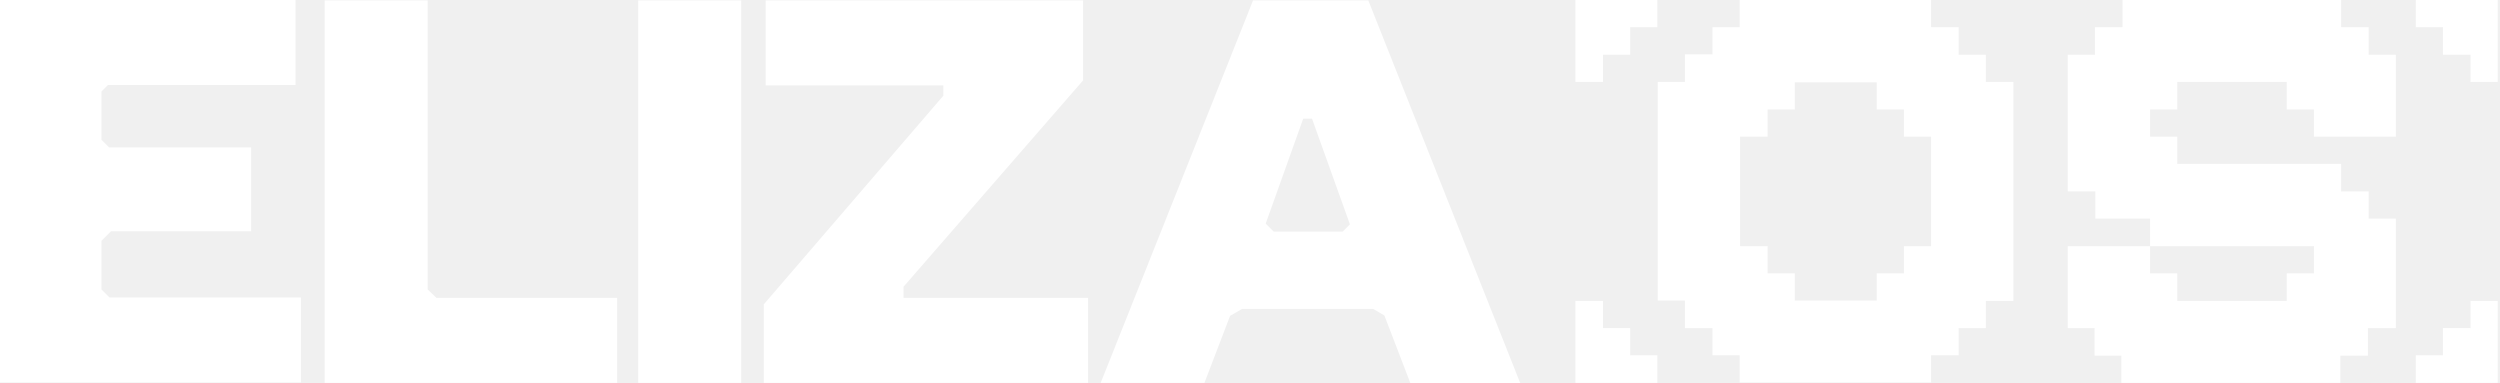
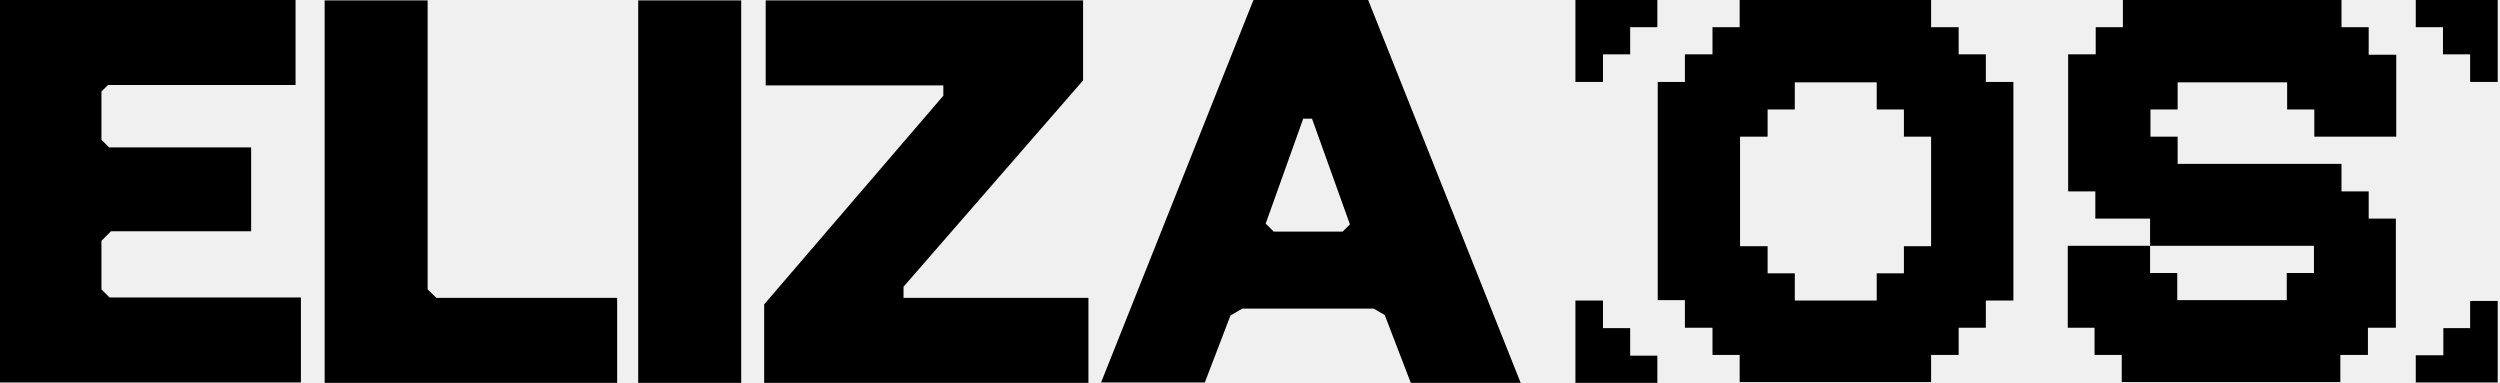
- <svg xmlns="http://www.w3.org/2000/svg" id="Layer_1" x="0" y="0" version="1.1" viewBox="0 0 653 100" style="enable-background:new 0 0 653 100" xml:space="preserve">
-   <style type="text/css">.st0{fill:#fff}</style>
-   <g>
-     <polygon points="625.8 14.3 618.7 14.3 618.7 7.1 611.5 7.1 611.5 0 554.4 0 554.4 7.1 547.2 7.1 547.2 14.3 540.1 14.3 540.1 21.4 540.1 21.4 540.1 50 547.3 50 547.3 57.1 561.6 57.1 561.6 64.3 604.4 64.3 604.4 71.4 597.3 71.4 597.3 78.6 568.7 78.6 568.7 71.4 561.6 71.4 561.6 64.3 540.1 64.3 540.1 85.7 547.1 85.7 547.1 92.9 554.1 92.9 554.1 100 611.3 100 611.3 92.9 618.5 92.9 618.5 85.7 625.8 85.7 625.8 57.1 618.7 57.1 618.7 50 611.5 50 611.5 42.8 568.7 42.8 568.7 35.7 561.6 35.7 561.6 28.6 568.7 28.6 568.7 21.4 597.3 21.4 597.3 28.6 604.4 28.6 604.4 35.7 625.8 35.7 625.8 21.4 625.8 21.4" class="st0" />
-     <rect width="26.9" height="99.9" x="166.7" y=".1" class="st0" />
-     <path d="M327.3,0.1L287.5,100h27.1l6.7-17.5l3.1-1.8h34.3l2.9,1.7l6.8,17.7h28.7L357.4,0.1H327.3z M350.7,60.5h-18 l-2.1-2.1l9.8-27.4h2.3l9.9,27.6L350.7,60.5z" class="st0" />
-     <polygon points="111.7 75.6 111.7 .1 84.8 .1 84.8 100 161.2 100 161.2 77.8 114 77.8" class="st0" />
-     <polygon points="26.5 75.6 26.5 62.9 29 60.4 65.6 60.4 65.6 38.5 28.5 38.5 26.5 36.5 26.5 23.9 28.2 22.2 77.2 22.2 77.2 0 0 0 0 99.9 78.6 99.9 78.6 77.7 28.6 77.7" class="st0" />
-     <polygon points="236 74.9 282.9 21 282.9 .1 200 .1 200 22.3 246.4 22.3 246.4 25 199.5 79.5 199.5 100 284.2 100 284.2 77.8 236 77.8" class="st0" />
-     <polygon points="645.3 85.7 638.1 85.7 638.1 92.8 631 92.8 631 100 652.4 100 652.4 78.6 645.3 78.6" class="st0" />
-     <path d="M518.7,14.3h-7.1V7.1h-7.2V0h-50v7.1h-7.1v7.1h-7.2v7.2H433v57.1h7.1v7.2h7.2v7.1h7.1v7.1h50v-7.1h7.2v-7.1 h7.1v-7.1h7.2V21.4h-7.2V14.3z M504.4,64.3h-7.1v7.1h-7.1v7.1h-21.4v-7.1h-7.1v-7.1h-7.2V35.7h7.2v-7.1h7.1v-7.1h21.4v7.1h7.1v7.1 h7.1V64.3z" class="st0" />
-     <polygon points="425.8 85.7 418.7 85.7 418.7 78.6 411.5 78.6 411.5 100 432.9 100 432.9 92.8 425.8 92.8" class="st0" />
-     <polygon points="411.5 21.4 418.7 21.4 418.7 14.3 425.8 14.3 425.8 7.1 432.9 7.1 432.9 0 411.5 0" class="st0" />
-     <polygon points="631 0 631 7.1 638.1 7.1 638.1 14.3 645.3 14.3 645.3 21.4 652.4 21.4 652.4 0" class="st0" />
-   </g>
+ <svg xmlns="http://www.w3.org/2000/svg" version="1.1" id="Layer_1" x="0px" y="0px" viewBox="0 0 653 100" style="enable-background:new 0 0 653 100;" xml:space="preserve">
+   <path d="M114,77.8h47.2V100H84.8V0.1h26.9v75.5L114,77.8z M26.5,75.6V62.9l2.5-2.5h36.6V38.5H28.5l-2-2V23.9l1.7-1.7h49V0H0v99.9  h78.6V77.7h-50L26.5,75.6z M166.7,100h26.9V0.1h-26.9V100z M357.4,0.1l39.8,99.9h-28.7l-6.8-17.7l-2.9-1.7h-34.3l-3.1,1.8l-6.7,17.5  h-27.1l39.8-99.9H357.4z M352.6,58.6L342.7,31h-2.3l-9.8,27.4l2.1,2.1h18L352.6,58.6z M236,74.9L282.9,21V0.1H200v22.2h46.4V25  l-46.8,54.5V100h84.7V77.8H236V74.9z M425.8,85.7h-7.1v-7.2h-7.2V100h21.4v-7.1h-7.1V85.7z M625.8,14.3h-7.1V7.1h-7.1V0h-57.1v7.1  h-7.1v7.1h-7.2v7.2h0V50h7.1v7.1h14.3v7.1h42.8v7.1h-7.1v7.1h-28.6v-7.1h-7.1v-7.1h-21.5v21.4h7v7.1h7.1v7.1h57.1v-7.1h7.2v-7.1h7.3  V57.1h-7.1V50h-7.1v-7.2h-42.8v-7.1h-7.1v-7.1h7.1v-7.1h28.6v7.1h7.1v7.1h21.4V21.4h0V14.3z M631,0v7.1h7.1v7.1h7.1v7.2h7.2V0H631z   M645.3,85.7h-7.1v7.1H631v7.1h21.4V78.6h-7.2V85.7z M411.5,21.4h7.2v-7.2h7.1V7.1h7.1V0h-21.4V21.4z M518.7,21.4h7.2v57.1h-7.2v7.1  h-7.1v7.1h-7.2v7.1h-50v-7.1h-7.1v-7.1h-7.2v-7.2H433V21.4h7.1v-7.2h7.2V7.1h7.1V0h50v7.1h7.2v7.1h7.1V21.4z M504.4,35.7h-7.1v-7.1  h-7.1v-7.1h-21.4v7.1h-7.1v7.1h-7.2v28.6h7.2v7.1h7.1v7.1h21.4v-7.1h7.1v-7.1h7.1V35.7z" />
</svg>
